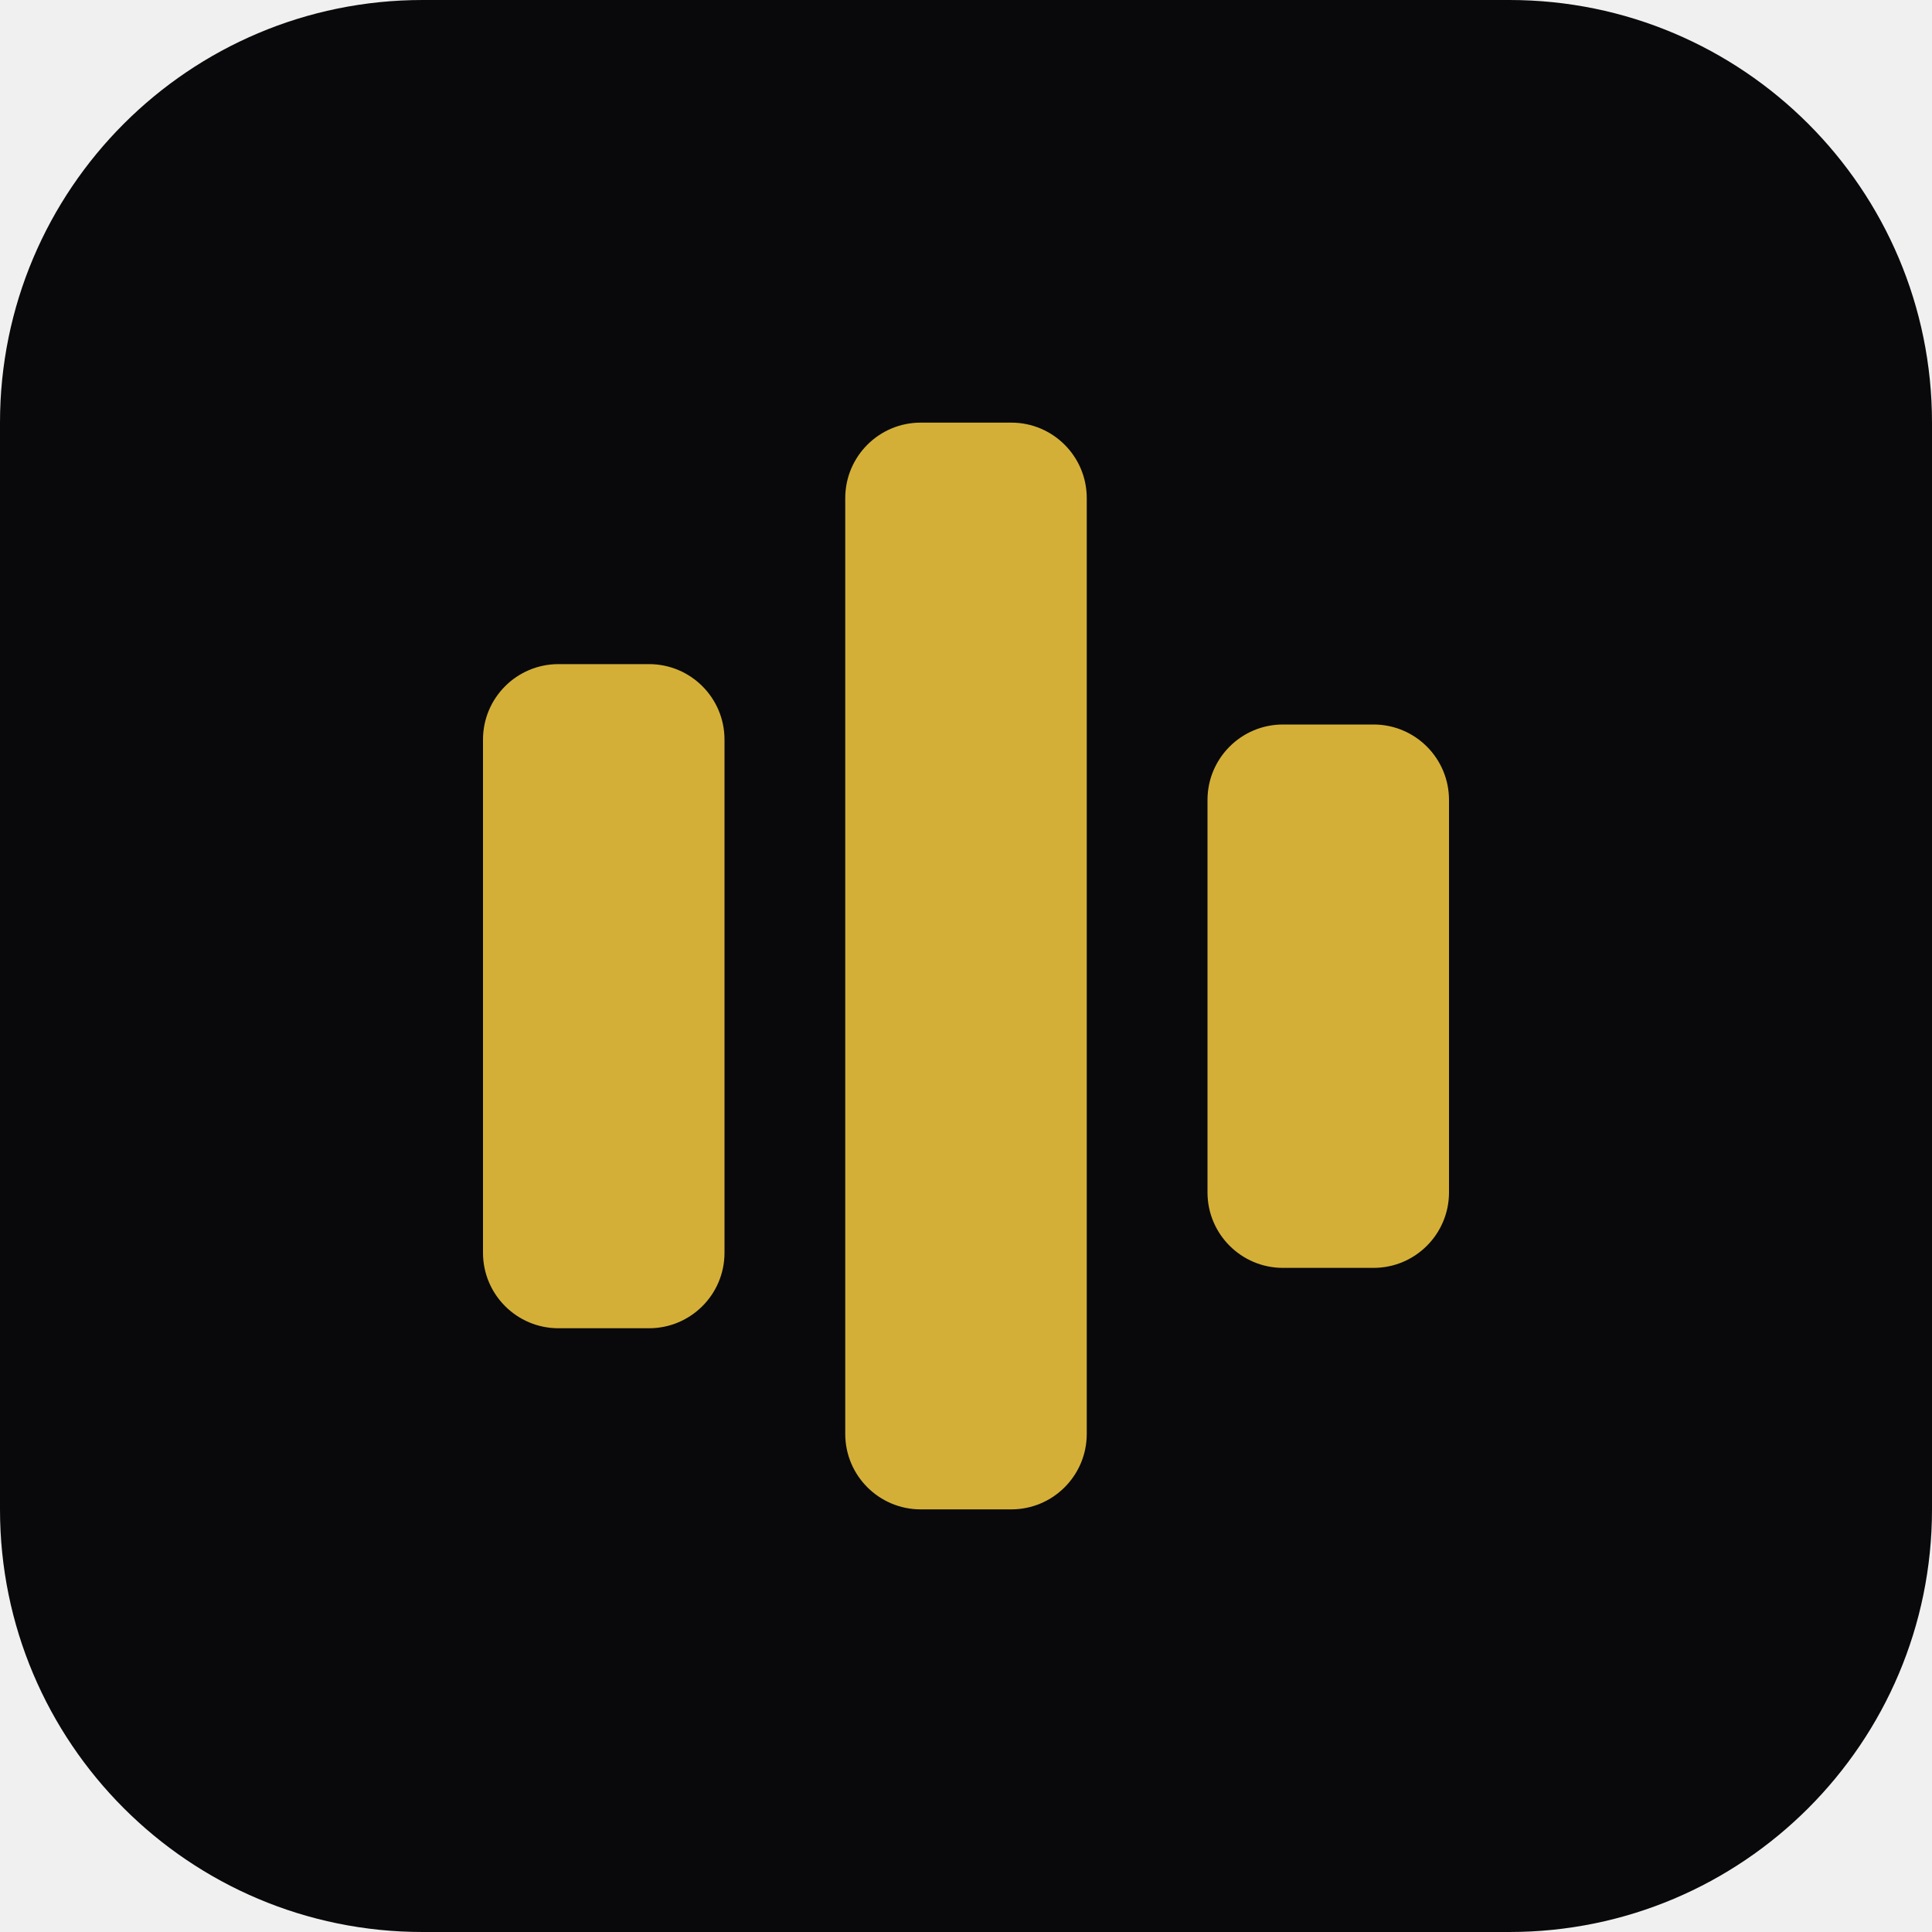
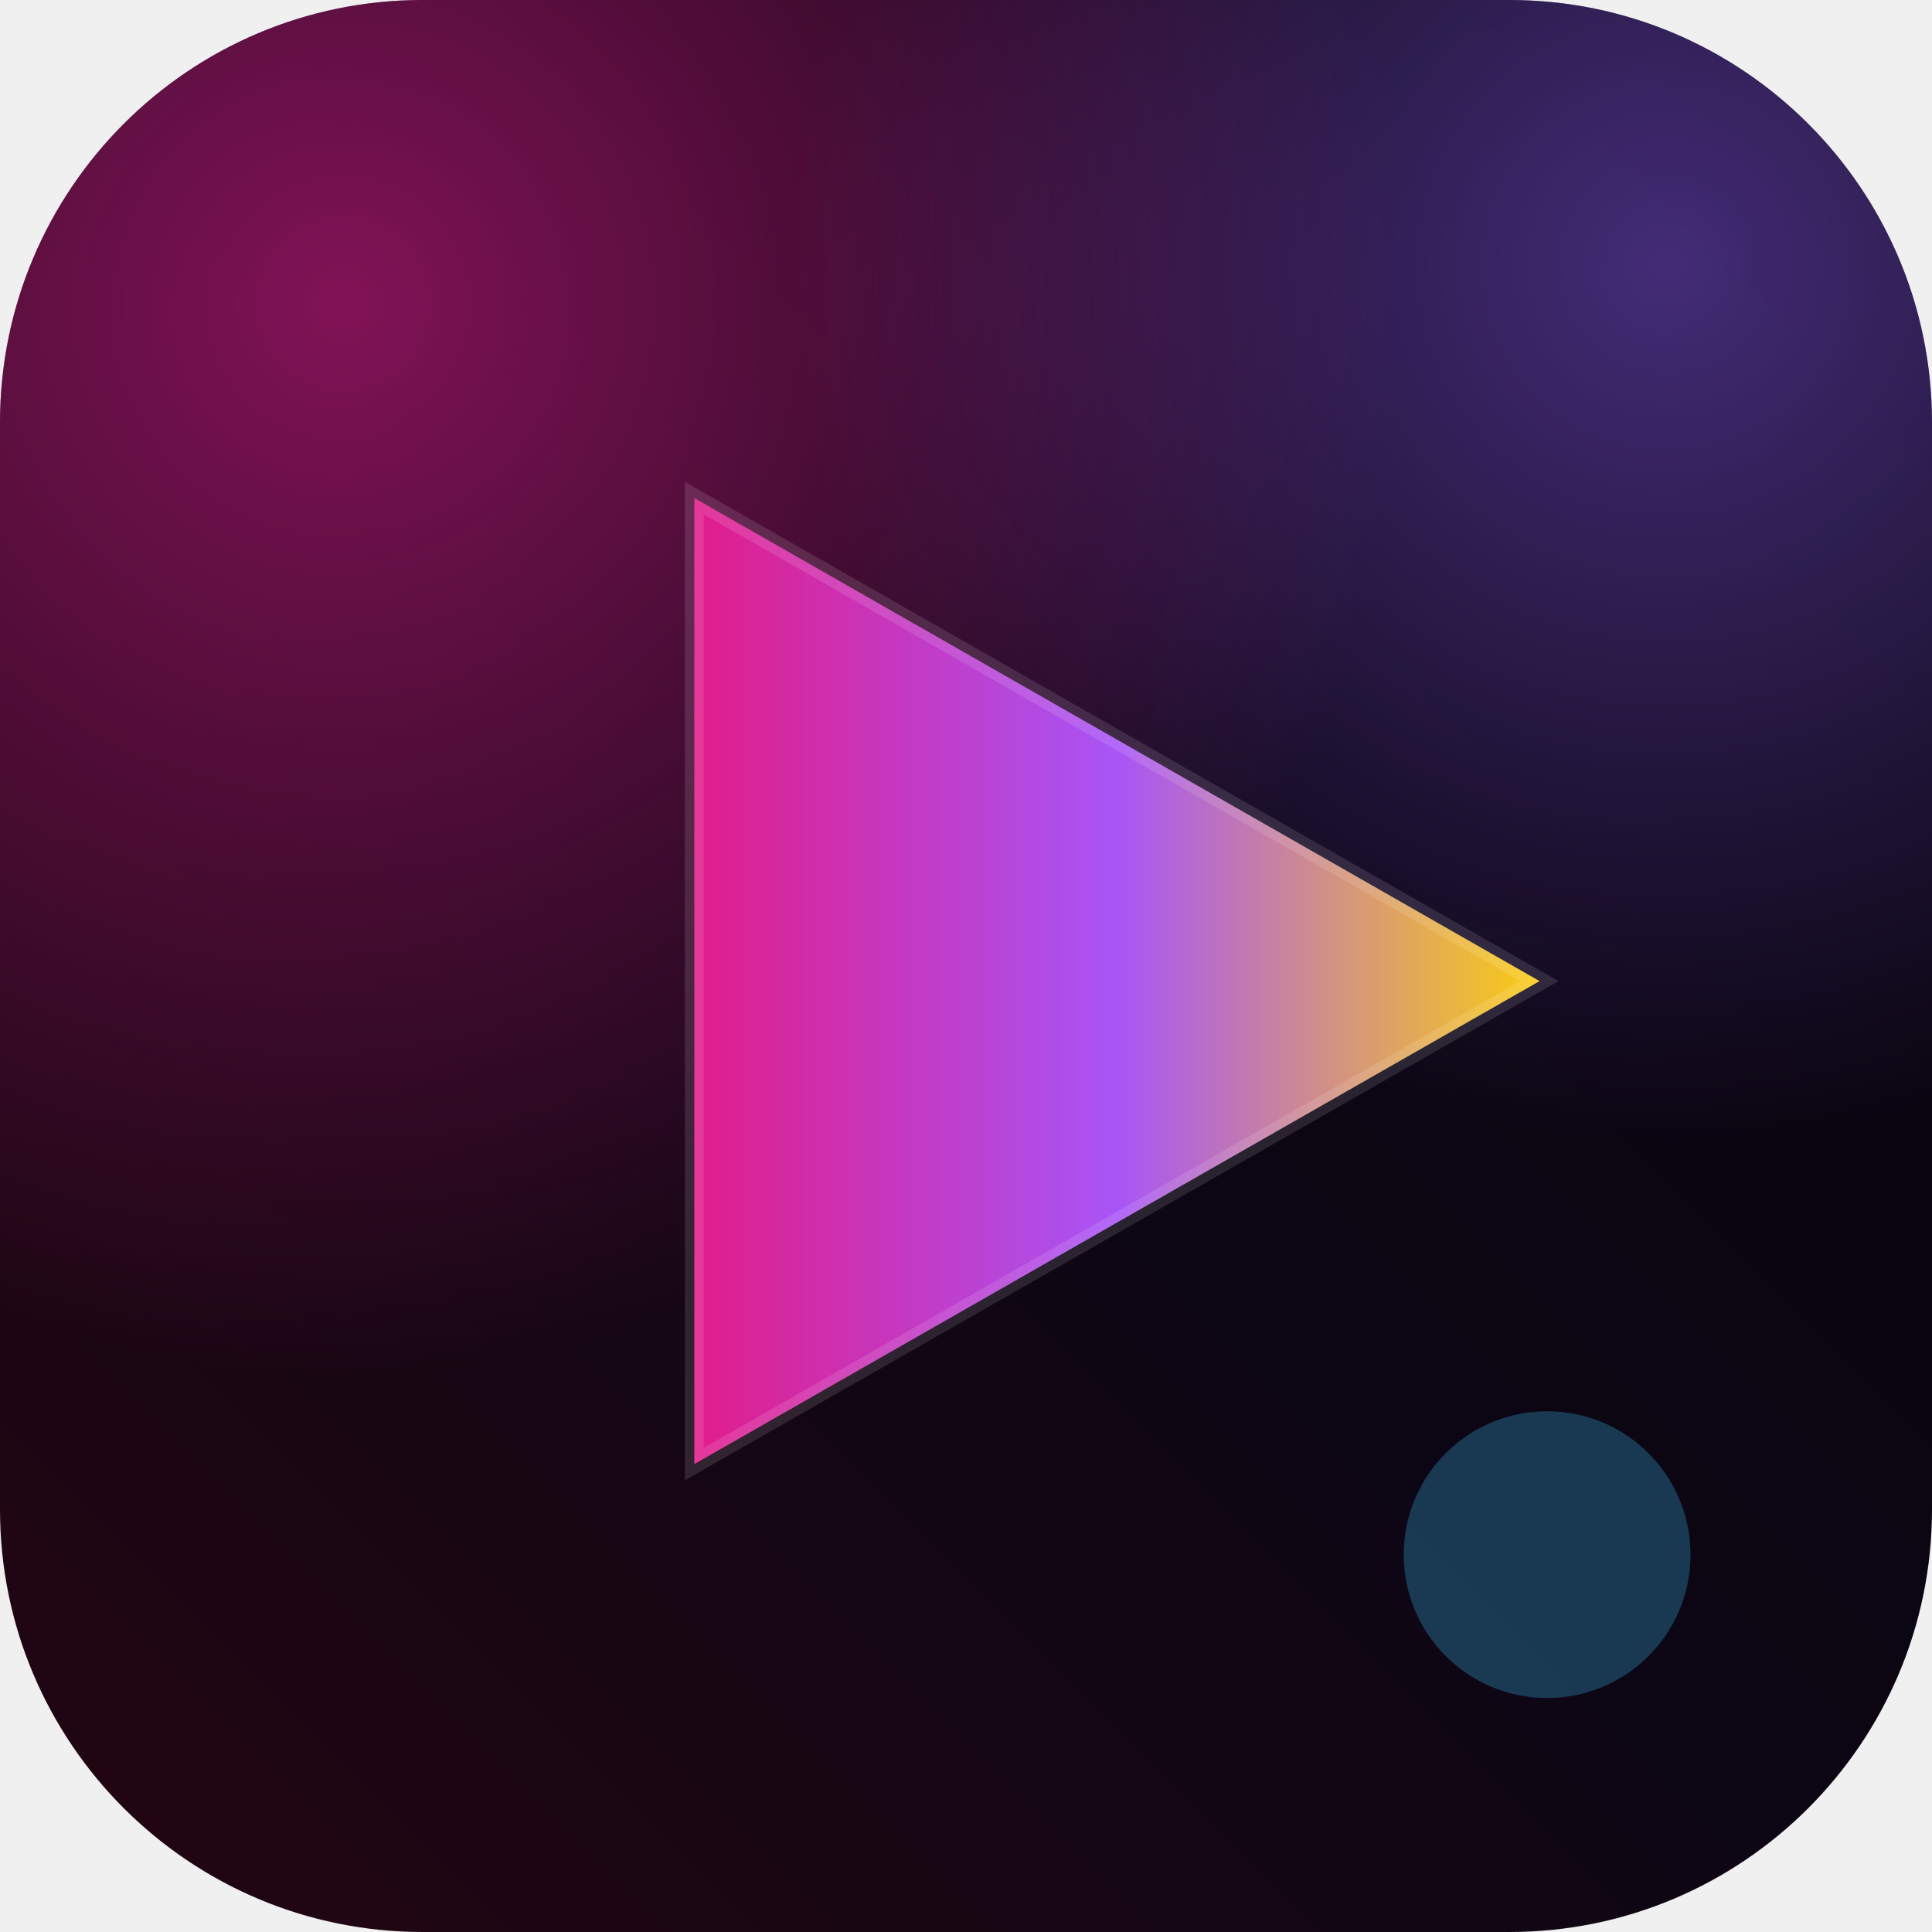
- <svg xmlns="http://www.w3.org/2000/svg" viewBox="0 0 64 64">
-   <rect width="64" height="64" rx="14" fill="#09090b" />
-   <g fill="#d4af37">
-     <rect x="16" y="22" width="8" height="22" rx="2.5" />
-     <rect x="28" y="14" width="8" height="36" rx="2.5" />
-     <rect x="40" y="24" width="8" height="18" rx="2.5" />
-   </g>
+ <svg xmlns="http://www.w3.org/2000/svg" viewBox="0 0 512 512">
+   <defs>
+     <linearGradient id="bg" x1="0%" y1="100%" x2="100%" y2="0%">
+       <stop offset="0%" stop-color="#240612" />
+       <stop offset="50%" stop-color="#0c0614" />
+       <stop offset="100%" stop-color="#08040c" />
+     </linearGradient>
+     <linearGradient id="play" x1="0%" y1="50%" x2="100%" y2="50%">
+       <stop offset="0%" stop-color="#e11d8c" />
+       <stop offset="50%" stop-color="#a855f7" />
+       <stop offset="100%" stop-color="#facc15" />
+     </linearGradient>
+     <radialGradient id="glowM" cx="18%" cy="16%" r="55%">
+       <stop offset="0%" stop-color="#e11d8c" stop-opacity="0.55" />
+       <stop offset="100%" stop-color="#e11d8c" stop-opacity="0" />
+     </radialGradient>
+     <radialGradient id="glowP" cx="86%" cy="14%" r="45%">
+       <stop offset="0%" stop-color="#8b5cf6" stop-opacity="0.45" />
+       <stop offset="100%" stop-color="#8b5cf6" stop-opacity="0" />
+     </radialGradient>
+   </defs>
+   <rect width="512" height="512" rx="112" fill="url(#bg)" />
+   <rect width="512" height="512" rx="112" fill="url(#glowM)" />
+   <rect width="512" height="512" rx="112" fill="url(#glowP)" />
+   <circle cx="410" cy="412" r="38" fill="#38bdf8" opacity="0.28" />
+   <path fill="url(#play)" d="M184 132l224 128-224 128V132z" />
+   <path fill="none" stroke="#ffffff" stroke-opacity="0.12" stroke-width="5" d="M184 132l224 128-224 128V132z" />
</svg>
